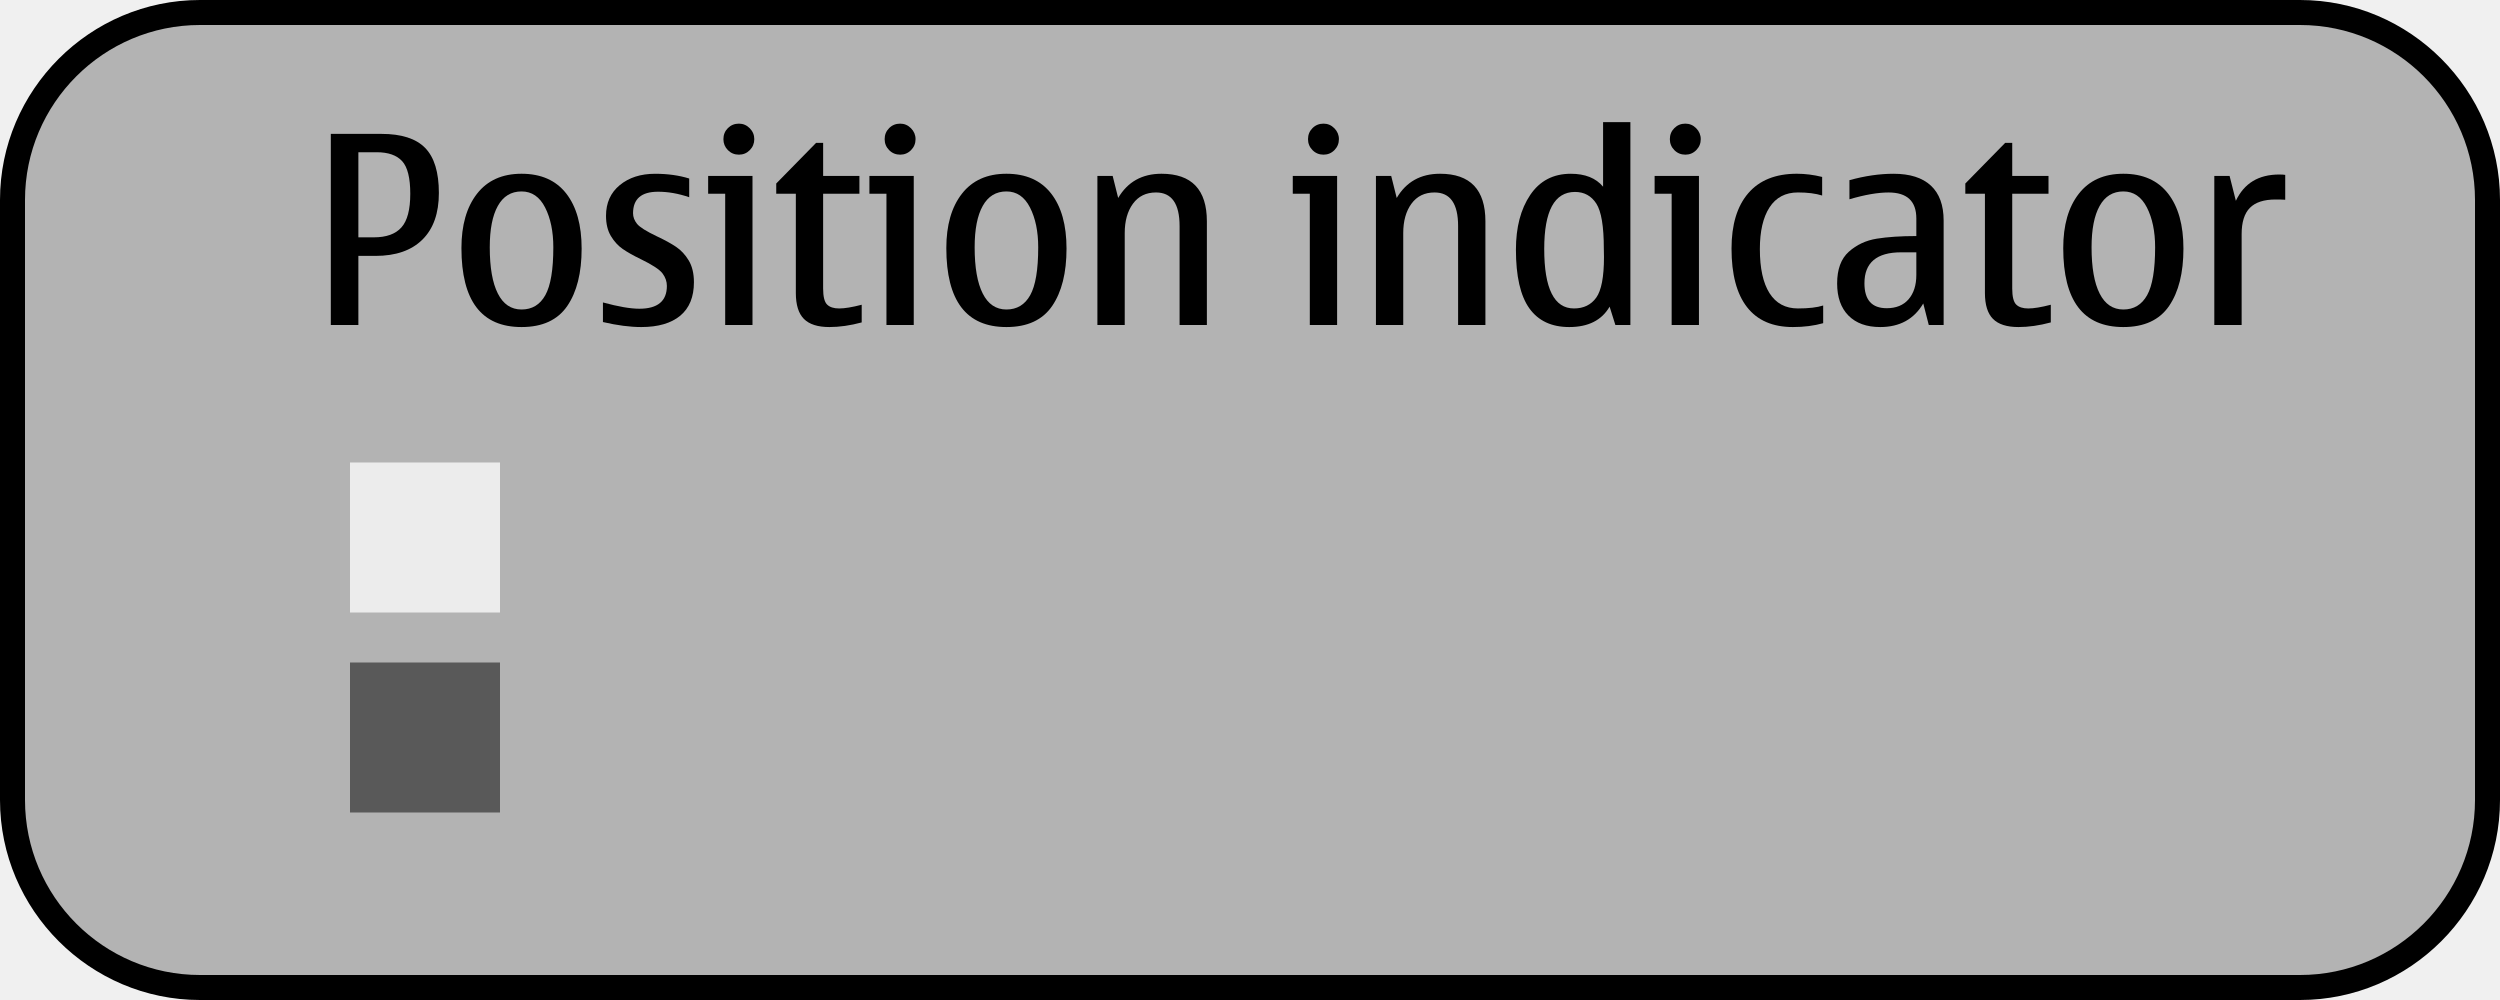
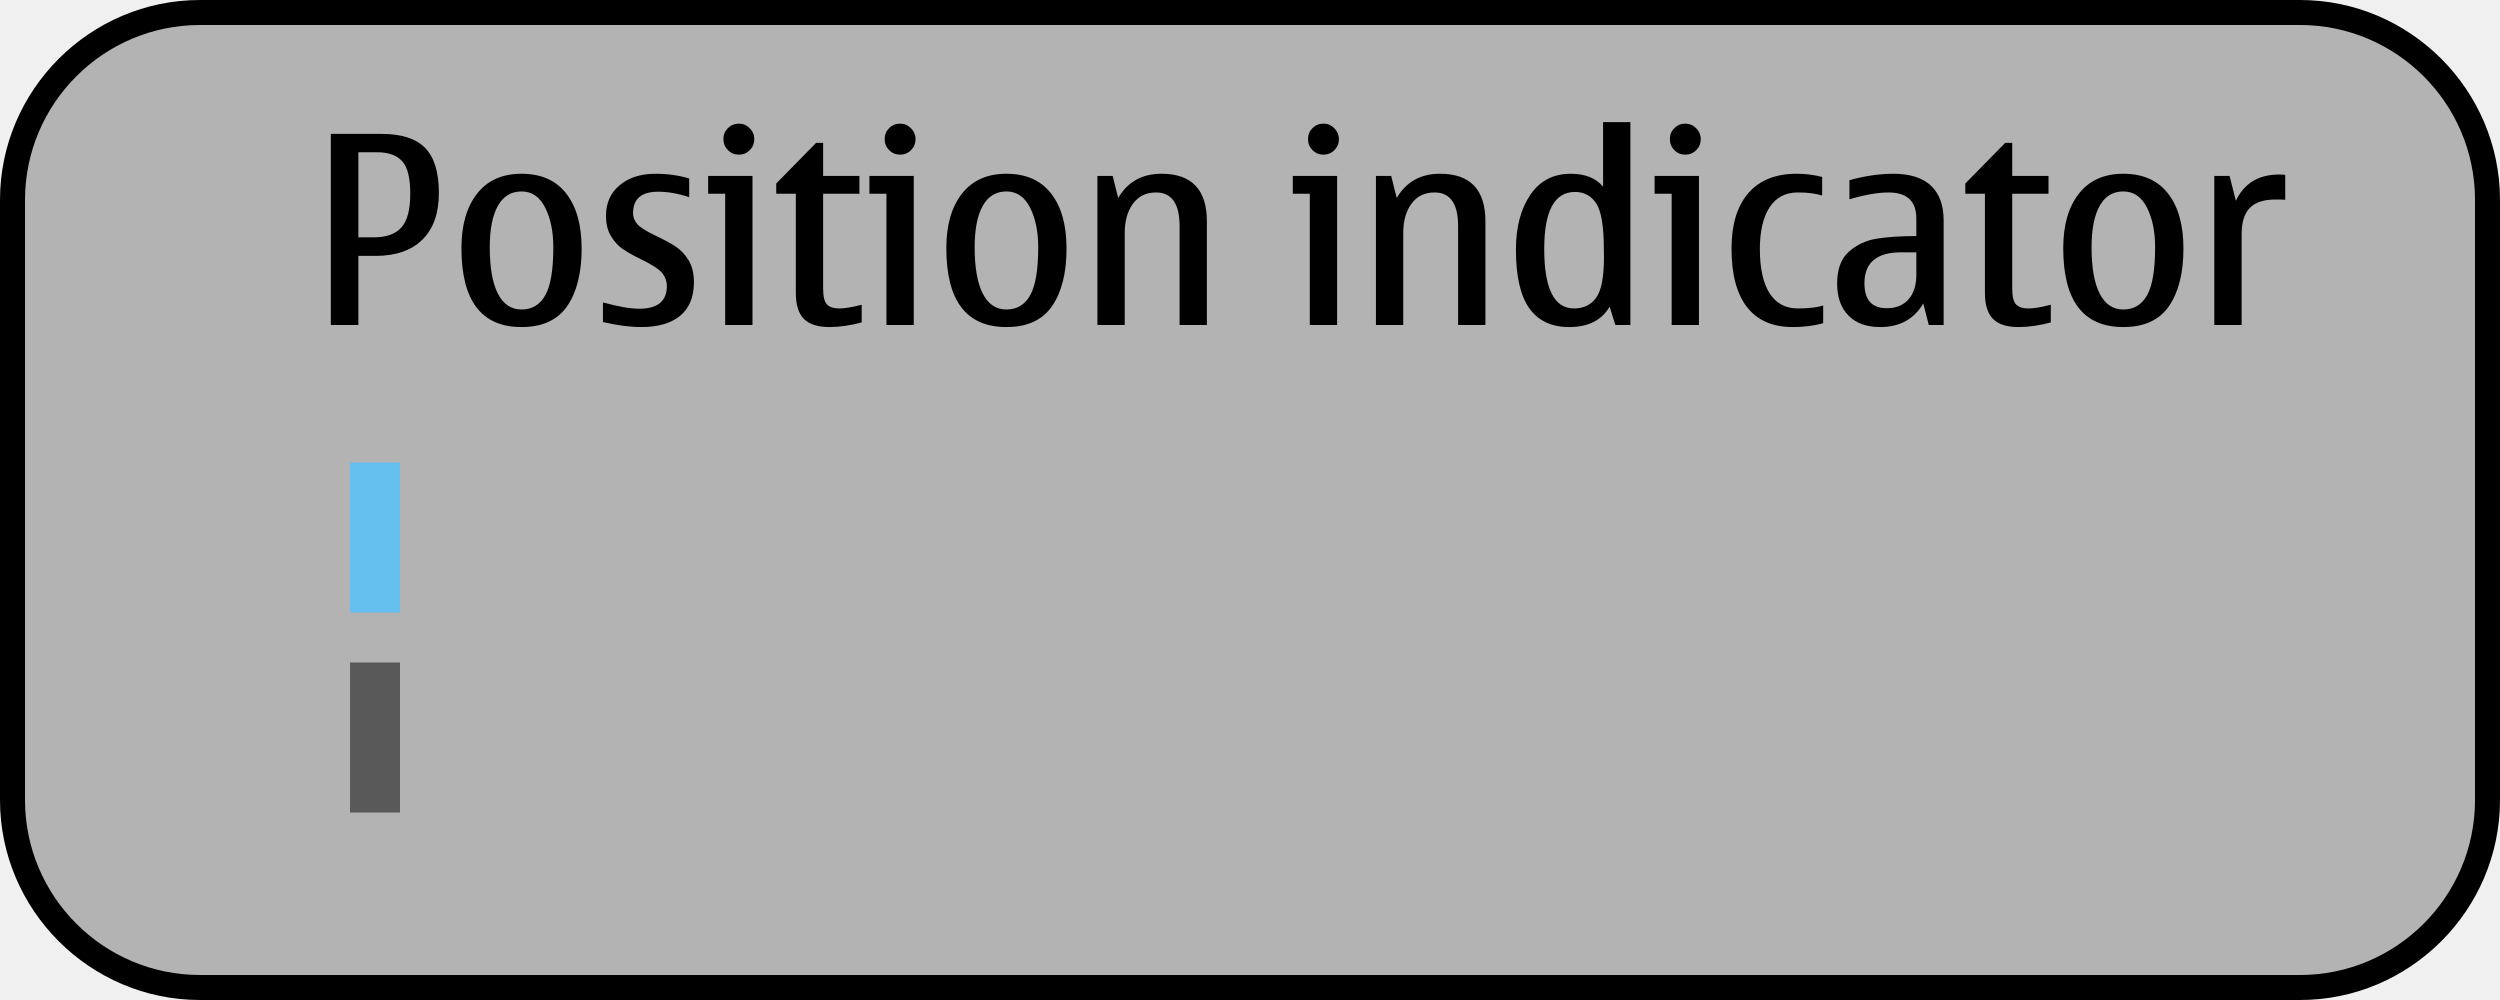
- <svg xmlns="http://www.w3.org/2000/svg" version="1.1" x="0px" y="0px" width="200px" height="80px" viewBox="0 0 200 80" style="enable-background:new 0 0 200 80;" xml:space="preserve">
-   <g id="meegotouch-positionindicator-layer">
- </g>
-   <g id="theme">
-     <g id="meegotouch-positionindicator">
-       <g id="MeegoTouchPositionindicatorThemeTemplateHelper">
+ <svg xmlns="http://www.w3.org/2000/svg" version="1.1" id="meegotouch-positionindicator-layer" x="0px" y="0px" width="200px" height="80px" viewBox="0 0 200 80" style="enable-background:new 0 0 200 80;" xml:space="preserve">
+   <g id="meegotouch-positionindicator">
+     <g id="MeegoTouchPositionindicatorThemeTemplateHelper">
+       <g>
+         <path style="fill:#B3B3B3;" d="M16,79C7.729,79,1,72.271,1,64V16C1,7.729,7.729,1,16,1h168c8.271,0,15,6.729,15,15v48     c0,8.271-6.729,15-15,15H16z" />
        <g>
-           <path style="fill:#B3B3B3;" d="M16,79C7.729,79,1,72.271,1,64V16C1,7.729,7.729,1,16,1h168c8.271,0,15,6.729,15,15v48      c0,8.271-6.729,15-15,15H16z" />
-           <g>
-             <path d="M184,2c7.72,0,14,6.28,14,14v48c0,7.72-6.28,14-14,14H16C8.28,78,2,71.72,2,64V16C2,8.28,8.28,2,16,2H184 M184,0H16       C7.2,0,0,7.2,0,16v48c0,8.8,7.2,16,16,16h168c8.8,0,16-7.2,16-16V16C200,7.2,192.8,0,184,0L184,0z" />
-           </g>
+           <path d="M184,2c7.72,0,14,6.28,14,14v48c0,7.72-6.28,14-14,14H16C8.28,78,2,71.72,2,64V16C2,8.28,8.28,2,16,2H184 M184,0H16      C7.2,0,0,7.2,0,16v48c0,8.8,7.2,16,16,16h168c8.8,0,16-7.2,16-16V16C200,7.2,192.8,0,184,0L184,0z" />
        </g>
-         <path d="M26.465,10.711h4.051c1.6,0,2.766,0.375,3.496,1.123c0.732,0.749,1.098,1.95,1.098,3.604c0,1.62-0.439,2.864-1.318,3.732     c-0.877,0.868-2.131,1.302-3.758,1.302H28.67V26h-2.205V10.711z M28.67,12.178v6.809h1.24c0.998,0,1.734-0.265,2.205-0.795     c0.473-0.529,0.707-1.427,0.707-2.691s-0.217-2.135-0.65-2.609s-1.113-0.713-2.035-0.713H28.67z" />
-         <path d="M41.723,26.164c-1.607,0-2.809-0.526-3.609-1.579c-0.799-1.053-1.199-2.632-1.199-4.737c0-1.832,0.414-3.281,1.246-4.348     c0.83-1.066,2.018-1.6,3.562-1.6c1.559,0,2.75,0.526,3.574,1.579c0.822,1.053,1.234,2.522,1.234,4.409     c0,1.941-0.385,3.473-1.152,4.594C44.609,25.604,43.391,26.164,41.723,26.164z M41.723,24.76c0.842,0,1.475-0.381,1.902-1.144     s0.641-2.039,0.641-3.83c0-1.265-0.219-2.325-0.656-3.184s-1.066-1.287-1.887-1.287c-0.834,0-1.467,0.386-1.896,1.159     c-0.432,0.771-0.646,1.876-0.646,3.312c0,1.613,0.215,2.846,0.646,3.696C40.256,24.334,40.889,24.76,41.723,24.76z" />
-         <path d="M51.299,26.164c-0.895,0-1.916-0.133-3.064-0.4v-1.568c1.23,0.335,2.201,0.502,2.912,0.502     c0.73,0,1.281-0.151,1.65-0.456c0.369-0.304,0.553-0.761,0.553-1.368c0-0.355-0.115-0.689-0.348-1s-0.814-0.692-1.744-1.144     c-0.594-0.287-1.076-0.559-1.445-0.815c-0.369-0.256-0.684-0.602-0.943-1.035s-0.389-0.973-0.389-1.615     c0-1.032,0.367-1.851,1.102-2.456c0.734-0.604,1.676-0.907,2.824-0.907c1.006,0,1.914,0.127,2.729,0.379v1.498     c-0.855-0.295-1.686-0.441-2.492-0.441c-0.67,0-1.17,0.144-1.502,0.431s-0.498,0.718-0.498,1.292     c0,0.301,0.107,0.583,0.318,0.846c0.213,0.264,0.742,0.597,1.59,1c0.615,0.287,1.125,0.566,1.527,0.836     c0.404,0.27,0.744,0.636,1.021,1.097c0.275,0.462,0.414,1.041,0.414,1.738c0,1.176-0.363,2.067-1.092,2.677     C53.693,25.859,52.652,26.164,51.299,26.164z" />
-         <path d="M60.199,26h-2.184V15.5h-1.363v-1.426h3.547V26z M59.113,9.891c0.334,0,0.623,0.123,0.867,0.369     c0.242,0.246,0.363,0.537,0.363,0.872c0,0.342-0.119,0.634-0.359,0.877c-0.238,0.243-0.529,0.364-0.871,0.364     c-0.35,0-0.643-0.121-0.883-0.364c-0.238-0.243-0.357-0.535-0.357-0.877c0-0.349,0.119-0.643,0.357-0.882     C58.471,10.011,58.764,9.891,59.113,9.891z" />
-         <path d="M66.352,26.164c-0.93,0-1.609-0.217-2.039-0.651c-0.432-0.434-0.646-1.126-0.646-2.076V15.5h-1.568v-0.82l3.188-3.25     h0.564v2.645h2.902V15.5H65.85v7.578c0,0.648,0.105,1.078,0.318,1.286c0.211,0.209,0.533,0.313,0.963,0.313     c0.445,0,1.047-0.1,1.805-0.298v1.415C68.02,26.041,67.158,26.164,66.352,26.164z" />
-         <path d="M73.1,26h-2.184V15.5h-1.363v-1.426H73.1V26z M72.014,9.891c0.334,0,0.623,0.123,0.865,0.369s0.365,0.537,0.365,0.872     c0,0.342-0.121,0.634-0.359,0.877c-0.24,0.243-0.531,0.364-0.871,0.364c-0.35,0-0.645-0.121-0.883-0.364     c-0.24-0.243-0.359-0.535-0.359-0.877c0-0.349,0.119-0.643,0.359-0.882C71.369,10.011,71.664,9.891,72.014,9.891z" />
-         <path d="M80.514,26.164c-1.607,0-2.809-0.526-3.609-1.579c-0.799-1.053-1.199-2.632-1.199-4.737c0-1.832,0.414-3.281,1.246-4.348     c0.83-1.066,2.018-1.6,3.562-1.6c1.559,0,2.75,0.526,3.574,1.579c0.822,1.053,1.234,2.522,1.234,4.409     c0,1.941-0.385,3.473-1.152,4.594C83.4,25.604,82.182,26.164,80.514,26.164z M80.514,24.76c0.842,0,1.475-0.381,1.902-1.144     s0.641-2.039,0.641-3.83c0-1.265-0.219-2.325-0.656-3.184s-1.066-1.287-1.887-1.287c-0.834,0-1.467,0.386-1.896,1.159     c-0.432,0.771-0.646,1.876-0.646,3.312c0,1.613,0.215,2.846,0.646,3.696C79.047,24.334,79.68,24.76,80.514,24.76z" />
-         <path d="M96.551,26h-2.184v-7.916c0-0.896-0.158-1.566-0.473-2.015s-0.785-0.672-1.414-0.672c-0.793,0-1.408,0.301-1.846,0.902     s-0.656,1.384-0.656,2.349V26h-2.186V14.074h1.221l0.441,1.764c0.758-1.291,1.914-1.938,3.465-1.938     c1.211,0,2.119,0.318,2.723,0.953c0.605,0.637,0.908,1.586,0.908,2.852V26z" />
-         <path d="M106.969,26h-2.184V15.5h-1.363v-1.426h3.547V26z M105.883,9.891c0.334,0,0.623,0.123,0.865,0.369     s0.365,0.537,0.365,0.872c0,0.342-0.121,0.634-0.359,0.877c-0.24,0.243-0.531,0.364-0.871,0.364c-0.35,0-0.645-0.121-0.883-0.364     c-0.24-0.243-0.359-0.535-0.359-0.877c0-0.349,0.119-0.643,0.359-0.882C105.238,10.011,105.533,9.891,105.883,9.891z" />
-         <path d="M118.834,26h-2.186v-7.916c0-0.896-0.156-1.566-0.471-2.015s-0.787-0.672-1.416-0.672c-0.793,0-1.408,0.301-1.846,0.902     s-0.656,1.384-0.656,2.349V26h-2.184V14.074h1.221l0.441,1.764c0.758-1.291,1.912-1.938,3.465-1.938     c1.211,0,2.117,0.318,2.723,0.953c0.605,0.637,0.908,1.586,0.908,2.852V26z" />
-         <path d="M129.23,26l-0.461-1.467c-0.631,1.088-1.707,1.631-3.23,1.631c-1.416,0-2.48-0.5-3.195-1.502     c-0.713-1.002-1.07-2.565-1.07-4.691c0-1.784,0.381-3.242,1.143-4.373s1.844-1.697,3.246-1.697c1.148,0,2.01,0.346,2.584,1.035     V9.768h2.184V26H129.23z M128.318,20.565l-0.012-0.677c0-1.777-0.199-2.977-0.6-3.6c-0.4-0.621-0.969-0.933-1.707-0.933     c-0.82,0-1.436,0.38-1.846,1.138c-0.41,0.76-0.615,1.897-0.615,3.415c0,1.593,0.197,2.786,0.596,3.579     c0.395,0.793,0.99,1.189,1.783,1.189c0.771,0,1.365-0.287,1.779-0.861S128.318,22.158,128.318,20.565z" />
-         <path d="M135.916,26h-2.184V15.5h-1.363v-1.426h3.547V26z M134.83,9.891c0.334,0,0.623,0.123,0.865,0.369     s0.365,0.537,0.365,0.872c0,0.342-0.121,0.634-0.359,0.877c-0.24,0.243-0.531,0.364-0.871,0.364c-0.35,0-0.645-0.121-0.883-0.364     c-0.24-0.243-0.359-0.535-0.359-0.877c0-0.349,0.119-0.643,0.359-0.882C134.186,10.011,134.48,9.891,134.83,9.891z" />
-         <path d="M143.434,26.164c-1.621,0-2.846-0.531-3.672-1.595c-0.828-1.062-1.24-2.623-1.24-4.681c0-1.914,0.445-3.391,1.338-4.43     s2.189-1.559,3.891-1.559c0.664,0,1.336,0.086,2.021,0.256v1.487c-0.521-0.164-1.166-0.246-1.939-0.246     c-0.998,0-1.754,0.398-2.271,1.194c-0.516,0.797-0.773,1.909-0.773,3.338c0,1.538,0.258,2.714,0.773,3.527     c0.518,0.813,1.273,1.221,2.271,1.221c0.861,0,1.535-0.079,2.021-0.236v1.415C145.121,26.062,144.314,26.164,143.434,26.164z" />
-         <path d="M153.861,24.277c-0.738,1.258-1.887,1.887-3.445,1.887c-1.088,0-1.934-0.306-2.539-0.918     c-0.604-0.611-0.906-1.468-0.906-2.568c0-1.135,0.311-1.98,0.934-2.538c0.621-0.557,1.365-0.905,2.234-1.046     c0.867-0.14,1.924-0.21,3.168-0.21v-1.405c0-1.387-0.742-2.081-2.225-2.081c-0.855,0-1.896,0.181-3.127,0.544v-1.528     c1.236-0.342,2.412-0.513,3.527-0.513c1.312,0,2.309,0.316,2.988,0.948c0.68,0.633,1.021,1.563,1.021,2.794V26h-1.189     L153.861,24.277z M153.307,20.186h-1.219c-0.979,0-1.711,0.207-2.201,0.621c-0.488,0.414-0.732,1.03-0.732,1.851     c0,0.67,0.148,1.171,0.445,1.502c0.299,0.332,0.744,0.497,1.34,0.497c0.75,0,1.334-0.238,1.748-0.717     c0.412-0.479,0.619-1.129,0.619-1.949V20.186z" />
-         <path d="M161.479,26.164c-0.93,0-1.609-0.217-2.039-0.651c-0.432-0.434-0.646-1.126-0.646-2.076V15.5h-1.568v-0.82l3.188-3.25     h0.564v2.645h2.902V15.5h-2.902v7.578c0,0.648,0.105,1.078,0.318,1.286c0.211,0.209,0.533,0.313,0.963,0.313     c0.445,0,1.047-0.1,1.805-0.298v1.415C163.146,26.041,162.285,26.164,161.479,26.164z" />
-         <path d="M169.867,26.164c-1.607,0-2.809-0.526-3.609-1.579c-0.799-1.053-1.199-2.632-1.199-4.737     c0-1.832,0.414-3.281,1.246-4.348c0.83-1.066,2.018-1.6,3.562-1.6c1.559,0,2.75,0.526,3.574,1.579     c0.822,1.053,1.234,2.522,1.234,4.409c0,1.941-0.385,3.473-1.152,4.594C172.754,25.604,171.535,26.164,169.867,26.164z      M169.867,24.76c0.842,0,1.475-0.381,1.902-1.144s0.641-2.039,0.641-3.83c0-1.265-0.219-2.325-0.656-3.184     s-1.066-1.287-1.887-1.287c-0.834,0-1.467,0.386-1.896,1.159c-0.432,0.771-0.646,1.876-0.646,3.312     c0,1.613,0.215,2.846,0.646,3.696C168.4,24.334,169.033,24.76,169.867,24.76z" />
-         <path d="M178.367,14.074l0.502,1.99c0.664-1.402,1.818-2.103,3.467-2.103c0.219,0,0.379,0.011,0.482,0.03v1.99     c-0.172-0.014-0.428-0.021-0.77-0.021c-0.938,0-1.623,0.225-2.061,0.672c-0.438,0.448-0.656,1.146-0.656,2.098V26h-2.186V14.074     H178.367z" />
      </g>
-       <g id="meegotouch-positionindicator-background">
-         <rect x="28" y="53" style="opacity:0.5;" width="12" height="12" />
-       </g>
-       <g id="meegotouch-positionindicator-indicator">
-         <rect x="28" y="37" style="opacity:0.75;fill:#FFFFFF;" width="12" height="12" />
-       </g>
+       <path d="M26.465,10.711h4.051c1.6,0,2.766,0.375,3.496,1.123c0.732,0.749,1.098,1.95,1.098,3.604c0,1.62-0.439,2.864-1.318,3.732    c-0.877,0.868-2.131,1.302-3.758,1.302H28.67V26h-2.205V10.711z M28.67,12.178v6.809h1.24c0.998,0,1.734-0.265,2.205-0.795    c0.473-0.529,0.707-1.427,0.707-2.691s-0.217-2.135-0.65-2.609s-1.113-0.713-2.035-0.713H28.67z" />
+       <path d="M41.723,26.164c-1.607,0-2.809-0.526-3.609-1.579c-0.799-1.053-1.199-2.632-1.199-4.737c0-1.832,0.414-3.281,1.246-4.348    c0.83-1.066,2.018-1.6,3.562-1.6c1.559,0,2.75,0.526,3.574,1.579c0.822,1.053,1.234,2.522,1.234,4.409    c0,1.941-0.385,3.473-1.152,4.594C44.609,25.604,43.391,26.164,41.723,26.164z M41.723,24.76c0.842,0,1.475-0.381,1.902-1.144    s0.641-2.039,0.641-3.83c0-1.265-0.219-2.325-0.656-3.184s-1.066-1.287-1.887-1.287c-0.834,0-1.467,0.386-1.896,1.159    c-0.432,0.771-0.646,1.876-0.646,3.312c0,1.613,0.215,2.846,0.646,3.696C40.256,24.334,40.889,24.76,41.723,24.76z" />
+       <path d="M51.299,26.164c-0.895,0-1.916-0.133-3.064-0.4v-1.568c1.23,0.335,2.201,0.502,2.912,0.502c0.73,0,1.281-0.151,1.65-0.456    c0.369-0.304,0.553-0.761,0.553-1.368c0-0.355-0.115-0.689-0.348-1s-0.814-0.692-1.744-1.144    c-0.594-0.287-1.076-0.559-1.445-0.815c-0.369-0.256-0.684-0.602-0.943-1.035s-0.389-0.973-0.389-1.615    c0-1.032,0.367-1.851,1.102-2.456c0.734-0.604,1.676-0.907,2.824-0.907c1.006,0,1.914,0.127,2.729,0.379v1.498    c-0.855-0.295-1.686-0.441-2.492-0.441c-0.67,0-1.17,0.144-1.502,0.431s-0.498,0.718-0.498,1.292c0,0.301,0.107,0.583,0.318,0.846    c0.213,0.264,0.742,0.597,1.59,1c0.615,0.287,1.125,0.566,1.527,0.836c0.404,0.27,0.744,0.636,1.021,1.097    c0.275,0.462,0.414,1.041,0.414,1.738c0,1.176-0.363,2.067-1.092,2.677C53.693,25.859,52.652,26.164,51.299,26.164z" />
+       <path d="M60.199,26h-2.184V15.5h-1.363v-1.426h3.547V26z M59.113,9.891c0.334,0,0.623,0.123,0.867,0.369    c0.242,0.246,0.363,0.537,0.363,0.872c0,0.342-0.119,0.634-0.359,0.877c-0.238,0.243-0.529,0.364-0.871,0.364    c-0.35,0-0.643-0.121-0.883-0.364c-0.238-0.243-0.357-0.535-0.357-0.877c0-0.349,0.119-0.643,0.357-0.882    C58.471,10.011,58.764,9.891,59.113,9.891z" />
+       <path d="M66.352,26.164c-0.93,0-1.609-0.217-2.039-0.651c-0.432-0.434-0.646-1.126-0.646-2.076V15.5h-1.568v-0.82l3.188-3.25    h0.564v2.645h2.902V15.5H65.85v7.578c0,0.648,0.105,1.078,0.318,1.286c0.211,0.209,0.533,0.313,0.963,0.313    c0.445,0,1.047-0.1,1.805-0.298v1.415C68.02,26.041,67.158,26.164,66.352,26.164z" />
+       <path d="M73.1,26h-2.184V15.5h-1.363v-1.426H73.1V26z M72.014,9.891c0.334,0,0.623,0.123,0.865,0.369s0.365,0.537,0.365,0.872    c0,0.342-0.121,0.634-0.359,0.877c-0.24,0.243-0.531,0.364-0.871,0.364c-0.35,0-0.645-0.121-0.883-0.364    c-0.24-0.243-0.359-0.535-0.359-0.877c0-0.349,0.119-0.643,0.359-0.882C71.369,10.011,71.664,9.891,72.014,9.891z" />
+       <path d="M80.514,26.164c-1.607,0-2.809-0.526-3.609-1.579c-0.799-1.053-1.199-2.632-1.199-4.737c0-1.832,0.414-3.281,1.246-4.348    c0.83-1.066,2.018-1.6,3.562-1.6c1.559,0,2.75,0.526,3.574,1.579c0.822,1.053,1.234,2.522,1.234,4.409    c0,1.941-0.385,3.473-1.152,4.594C83.4,25.604,82.182,26.164,80.514,26.164z M80.514,24.76c0.842,0,1.475-0.381,1.902-1.144    s0.641-2.039,0.641-3.83c0-1.265-0.219-2.325-0.656-3.184s-1.066-1.287-1.887-1.287c-0.834,0-1.467,0.386-1.896,1.159    c-0.432,0.771-0.646,1.876-0.646,3.312c0,1.613,0.215,2.846,0.646,3.696C79.047,24.334,79.68,24.76,80.514,24.76z" />
+       <path d="M96.551,26h-2.184v-7.916c0-0.896-0.158-1.566-0.473-2.015s-0.785-0.672-1.414-0.672c-0.793,0-1.408,0.301-1.846,0.902    s-0.656,1.384-0.656,2.349V26h-2.186V14.074h1.221l0.441,1.764c0.758-1.291,1.914-1.938,3.465-1.938    c1.211,0,2.119,0.318,2.723,0.953c0.605,0.637,0.908,1.586,0.908,2.852V26z" />
+       <path d="M106.969,26h-2.184V15.5h-1.363v-1.426h3.547V26z M105.883,9.891c0.334,0,0.623,0.123,0.865,0.369    s0.365,0.537,0.365,0.872c0,0.342-0.121,0.634-0.359,0.877c-0.24,0.243-0.531,0.364-0.871,0.364c-0.35,0-0.645-0.121-0.883-0.364    c-0.24-0.243-0.359-0.535-0.359-0.877c0-0.349,0.119-0.643,0.359-0.882C105.238,10.011,105.533,9.891,105.883,9.891z" />
+       <path d="M118.834,26h-2.186v-7.916c0-0.896-0.156-1.566-0.471-2.015s-0.787-0.672-1.416-0.672c-0.793,0-1.408,0.301-1.846,0.902    s-0.656,1.384-0.656,2.349V26h-2.184V14.074h1.221l0.441,1.764c0.758-1.291,1.912-1.938,3.465-1.938    c1.211,0,2.117,0.318,2.723,0.953c0.605,0.637,0.908,1.586,0.908,2.852V26z" />
+       <path d="M129.23,26l-0.461-1.467c-0.631,1.088-1.707,1.631-3.23,1.631c-1.416,0-2.48-0.5-3.195-1.502    c-0.713-1.002-1.07-2.565-1.07-4.691c0-1.784,0.381-3.242,1.143-4.373s1.844-1.697,3.246-1.697c1.148,0,2.01,0.346,2.584,1.035    V9.768h2.184V26H129.23z M128.318,20.565l-0.012-0.677c0-1.777-0.199-2.977-0.6-3.6c-0.4-0.621-0.969-0.933-1.707-0.933    c-0.82,0-1.436,0.38-1.846,1.138c-0.41,0.76-0.615,1.897-0.615,3.415c0,1.593,0.197,2.786,0.596,3.579    c0.395,0.793,0.99,1.189,1.783,1.189c0.771,0,1.365-0.287,1.779-0.861S128.318,22.158,128.318,20.565z" />
+       <path d="M135.916,26h-2.184V15.5h-1.363v-1.426h3.547V26z M134.83,9.891c0.334,0,0.623,0.123,0.865,0.369s0.365,0.537,0.365,0.872    c0,0.342-0.121,0.634-0.359,0.877c-0.24,0.243-0.531,0.364-0.871,0.364c-0.35,0-0.645-0.121-0.883-0.364    c-0.24-0.243-0.359-0.535-0.359-0.877c0-0.349,0.119-0.643,0.359-0.882C134.186,10.011,134.48,9.891,134.83,9.891z" />
+       <path d="M143.434,26.164c-1.621,0-2.846-0.531-3.672-1.595c-0.828-1.062-1.24-2.623-1.24-4.681c0-1.914,0.445-3.391,1.338-4.43    s2.189-1.559,3.891-1.559c0.664,0,1.336,0.086,2.021,0.256v1.487c-0.521-0.164-1.166-0.246-1.939-0.246    c-0.998,0-1.754,0.398-2.271,1.194c-0.516,0.797-0.773,1.909-0.773,3.338c0,1.538,0.258,2.714,0.773,3.527    c0.518,0.813,1.273,1.221,2.271,1.221c0.861,0,1.535-0.079,2.021-0.236v1.415C145.121,26.062,144.314,26.164,143.434,26.164z" />
+       <path d="M153.861,24.277c-0.738,1.258-1.887,1.887-3.445,1.887c-1.088,0-1.934-0.306-2.539-0.918    c-0.604-0.611-0.906-1.468-0.906-2.568c0-1.135,0.311-1.98,0.934-2.538c0.621-0.557,1.365-0.905,2.234-1.046    c0.867-0.14,1.924-0.21,3.168-0.21v-1.405c0-1.387-0.742-2.081-2.225-2.081c-0.855,0-1.896,0.181-3.127,0.544v-1.528    c1.236-0.342,2.412-0.513,3.527-0.513c1.312,0,2.309,0.316,2.988,0.948c0.68,0.633,1.021,1.563,1.021,2.794V26h-1.189    L153.861,24.277z M153.307,20.186h-1.219c-0.979,0-1.711,0.207-2.201,0.621c-0.488,0.414-0.732,1.03-0.732,1.851    c0,0.67,0.148,1.171,0.445,1.502c0.299,0.332,0.744,0.497,1.34,0.497c0.75,0,1.334-0.238,1.748-0.717    c0.412-0.479,0.619-1.129,0.619-1.949V20.186z" />
+       <path d="M161.479,26.164c-0.93,0-1.609-0.217-2.039-0.651c-0.432-0.434-0.646-1.126-0.646-2.076V15.5h-1.568v-0.82l3.188-3.25    h0.564v2.645h2.902V15.5h-2.902v7.578c0,0.648,0.105,1.078,0.318,1.286c0.211,0.209,0.533,0.313,0.963,0.313    c0.445,0,1.047-0.1,1.805-0.298v1.415C163.146,26.041,162.285,26.164,161.479,26.164z" />
+       <path d="M169.867,26.164c-1.607,0-2.809-0.526-3.609-1.579c-0.799-1.053-1.199-2.632-1.199-4.737c0-1.832,0.414-3.281,1.246-4.348    c0.83-1.066,2.018-1.6,3.562-1.6c1.559,0,2.75,0.526,3.574,1.579c0.822,1.053,1.234,2.522,1.234,4.409    c0,1.941-0.385,3.473-1.152,4.594C172.754,25.604,171.535,26.164,169.867,26.164z M169.867,24.76c0.842,0,1.475-0.381,1.902-1.144    s0.641-2.039,0.641-3.83c0-1.265-0.219-2.325-0.656-3.184s-1.066-1.287-1.887-1.287c-0.834,0-1.467,0.386-1.896,1.159    c-0.432,0.771-0.646,1.876-0.646,3.312c0,1.613,0.215,2.846,0.646,3.696C168.4,24.334,169.033,24.76,169.867,24.76z" />
+       <path d="M178.367,14.074l0.502,1.99c0.664-1.402,1.818-2.103,3.467-2.103c0.219,0,0.379,0.011,0.482,0.03v1.99    c-0.172-0.014-0.428-0.021-0.77-0.021c-0.938,0-1.623,0.225-2.061,0.672c-0.438,0.448-0.656,1.146-0.656,2.098V26h-2.186V14.074    H178.367z" />
+     </g>
+     <g id="meegotouch-positionindicator-background">
+       <rect x="28" y="53" style="opacity:0.5;" width="4" height="12" />
+     </g>
+     <g id="meegotouch-positionindicator-indicator">
+       <rect x="28" y="37" style="fill:#66C0EF;" width="4" height="12" />
    </g>
  </g>
</svg>
